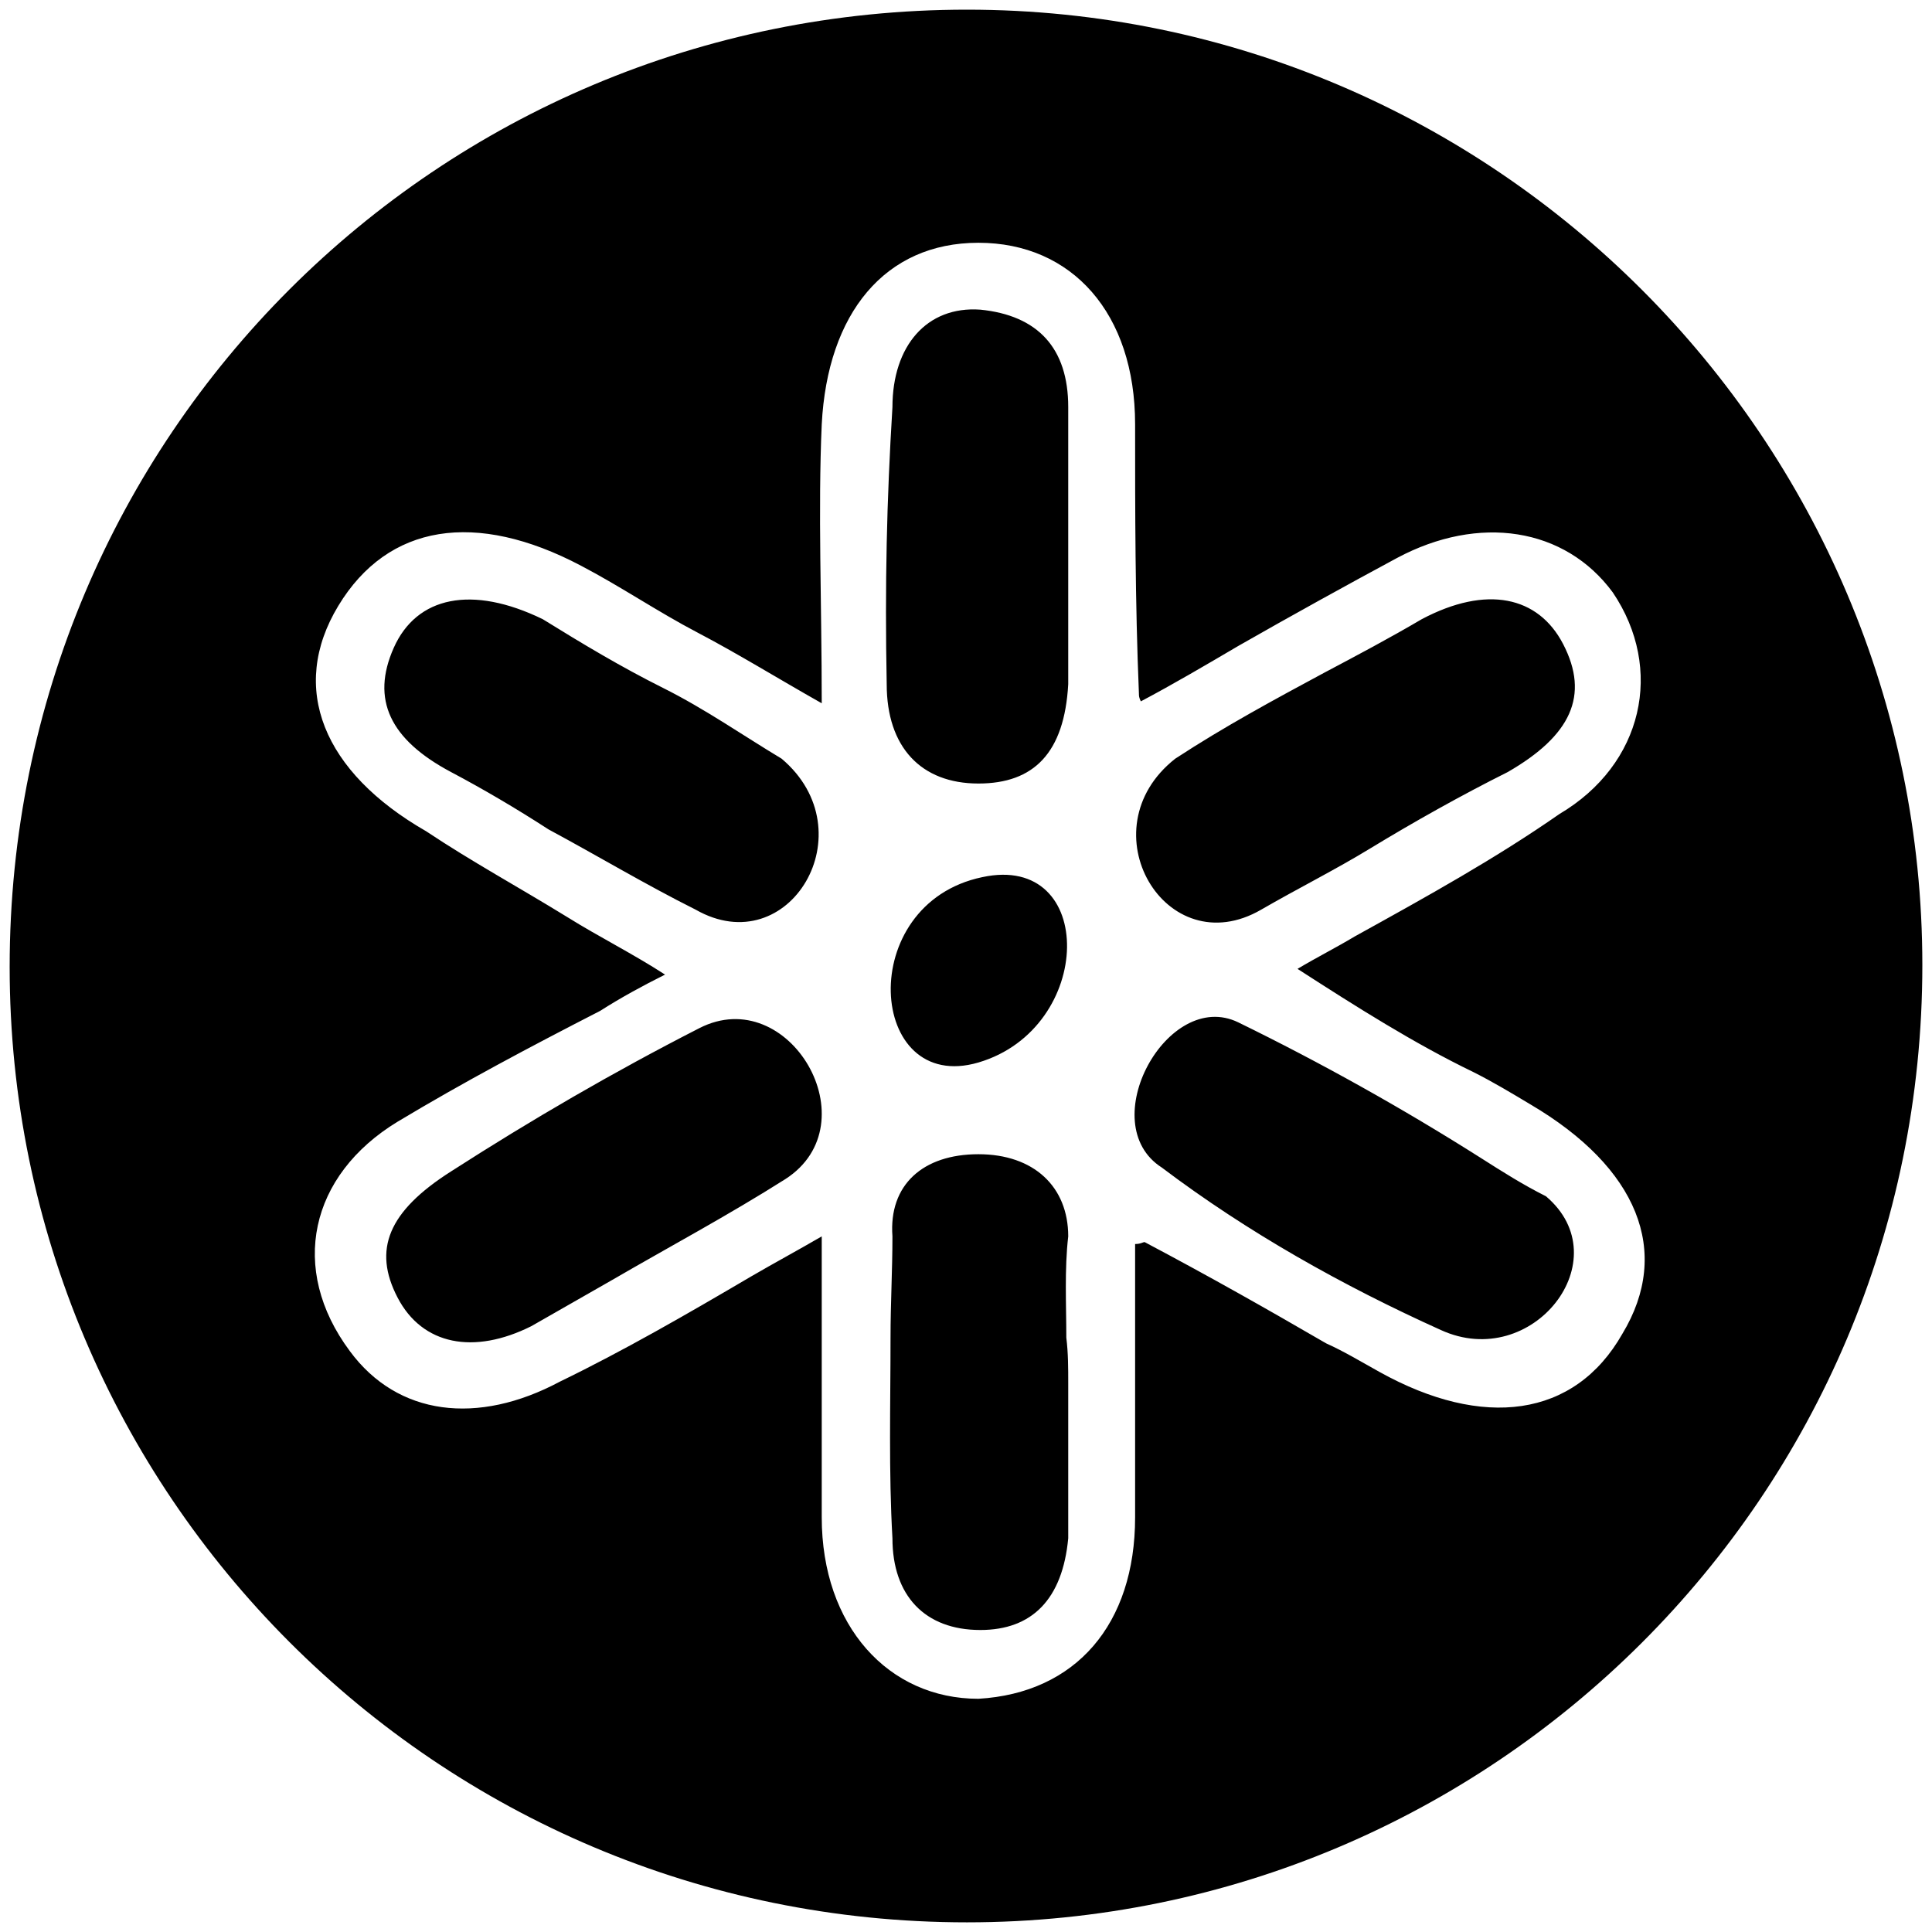
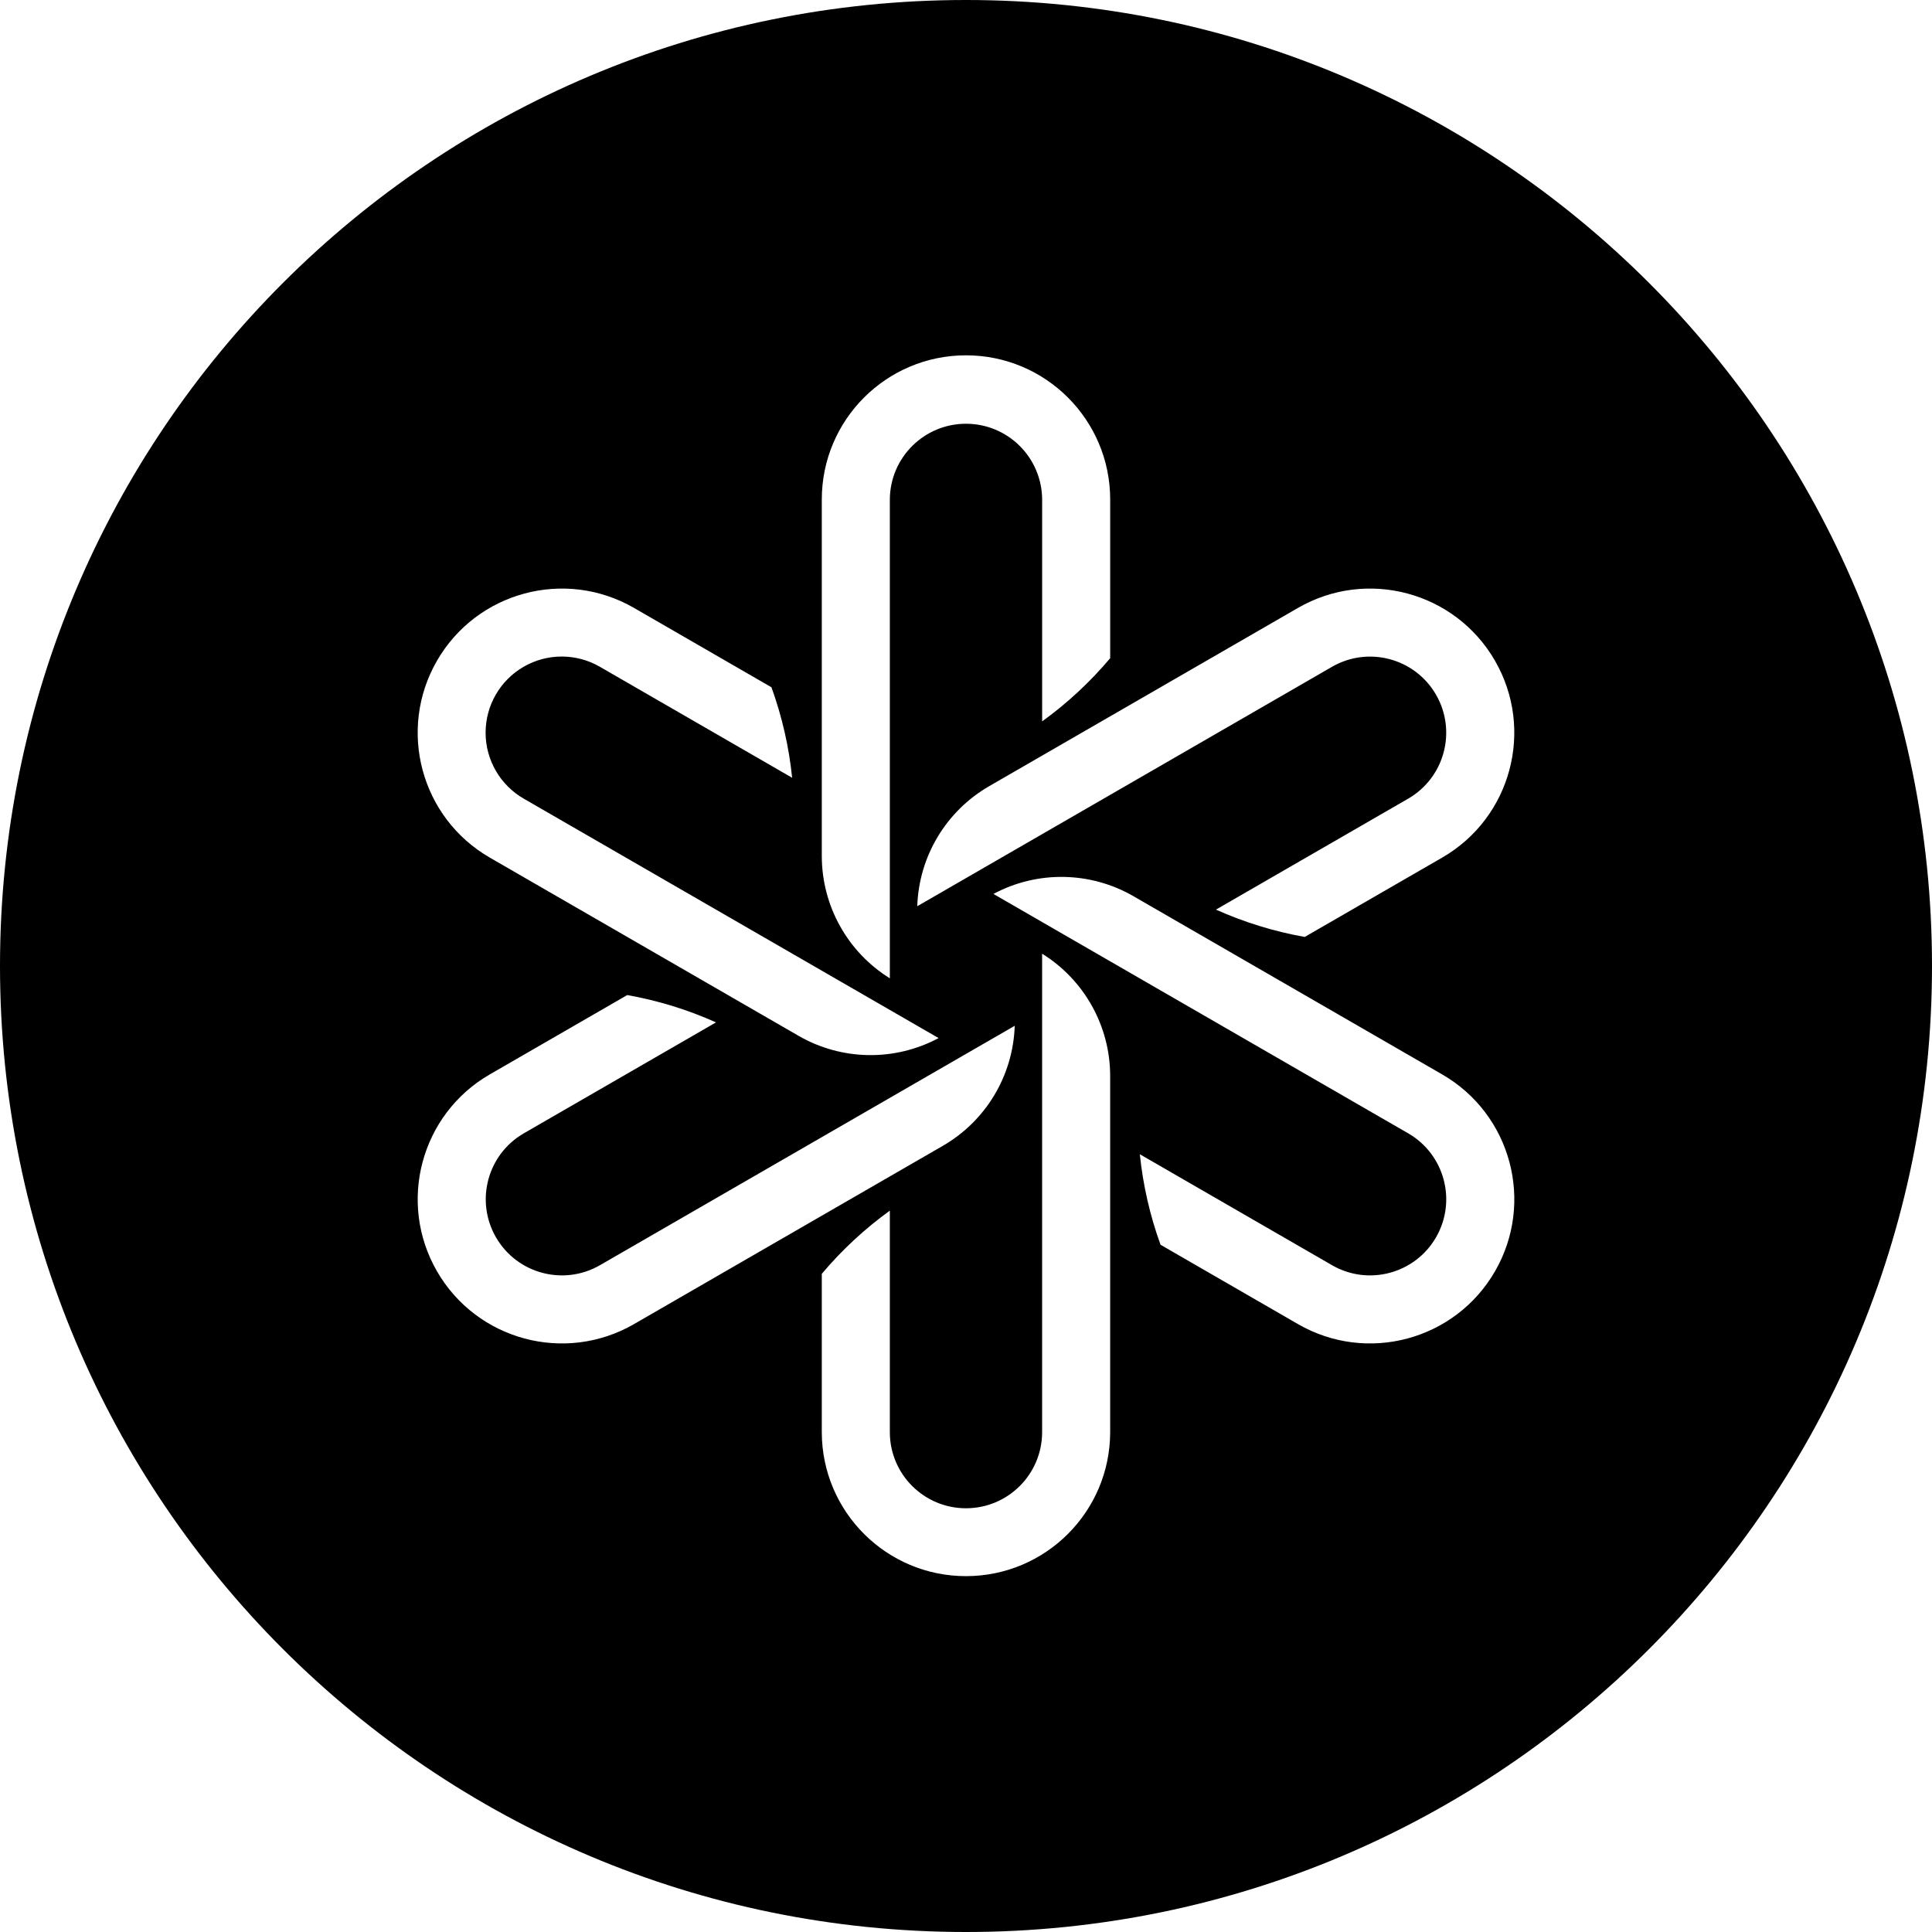
<svg xmlns="http://www.w3.org/2000/svg" viewBox="0 0 1000 1000">
-   <path d="M5 500.496C5 225.55 226.54 5 500.496 5c272.968 0 494.507 222.528 494.507 494.507 0 274.946-222.528 495.496-494.507 495.496C225.55 995.003 5 772.475 5 500.496zm170.11-186.924c-25.714 42.528-7.912 86.045 45.495 116.704 23.736 15.824 47.473 28.682 73.187 44.506 15.824 9.89 33.627 18.791 50.44 29.67-11.868 5.934-22.747 11.868-33.627 18.791-36.593 18.792-70.22 36.594-104.835 57.363-45.495 27.693-56.374 76.154-24.725 118.682 24.725 33.627 66.264 38.572 108.791 15.824 32.638-15.824 65.275-34.615 98.902-54.396 11.868-6.923 24.725-13.846 36.593-20.769v145.385c0 56.374 34.616 93.957 81.1 93.957 50.439-2.967 81.098-38.572 81.098-93.957V643.903c2.967 0 3.956-.989 4.946-.989 33.626 17.802 63.296 34.616 93.956 52.418 8.901 3.956 18.791 9.89 27.692 14.835 53.407 29.67 100.88 23.737 125.605-19.78 25.714-42.528 7.912-86.044-47.473-118.682-9.89-5.934-19.78-11.868-29.67-16.813-30.66-14.835-60.33-33.627-90.99-53.407 9.89-5.934 19.78-10.879 29.671-16.813 37.583-20.77 73.187-40.55 105.825-63.297 43.516-25.714 54.395-75.165 27.692-114.726-24.725-33.626-69.231-40.55-111.759-17.802-25.714 13.846-54.395 29.67-82.088 45.495-16.813 9.89-33.626 19.78-50.44 28.681-.989-1.978-.989-2.967-.989-3.956-1.978-47.473-1.978-94.945-1.978-139.45 0-57.364-32.637-93.957-81.099-93.957-48.461 0-78.132 36.593-81.099 93.956-1.978 44.506 0 91.978 0 144.396-22.747-12.857-43.517-25.714-64.286-36.593-20.77-10.88-39.56-23.737-60.33-34.616-54.396-28.681-99.89-21.758-125.605 20.77zm28.682 21.759c11.868-26.704 40.55-32.638 77.143-14.835 20.77 12.857 40.55 24.725 62.308 35.604 21.758 10.88 41.538 24.725 61.319 36.594 44.505 37.582 3.956 105.824-44.506 78.132-25.714-12.857-50.44-27.693-76.154-41.539-16.813-10.879-33.626-20.77-50.44-29.67-31.648-16.814-41.538-37.583-29.67-64.286zm1.978 336.265c-12.857-24.726-4.945-44.506 27.692-65.275 41.539-26.704 84.067-51.43 128.572-74.176 46.484-23.737 89.011 49.45 44.506 78.132-29.67 18.791-59.341 34.615-90 52.417L275 686.431c-29.67 14.835-56.373 9.89-69.23-14.835zm253.188-317.474c-.99-51.429 0-94.945 2.967-143.407 0-31.649 17.802-52.418 45.494-50.44 29.67 2.967 45.495 19.78 45.495 50.44v143.407c-1.978 35.605-17.802 51.429-46.484 51.429-29.67 0-47.472-18.792-47.472-51.429zm1.978 338.243c0-17.802.989-34.616.989-52.418-1.978-26.703 15.824-42.527 44.505-42.527 28.682 0 46.484 16.813 46.484 42.527-1.978 16.813-.99 35.605-.99 52.418.99 7.912.99 15.824.99 23.736v80.11c-2.967 31.649-18.791 47.473-45.495 47.473-28.681 0-45.494-17.802-45.494-47.473-1.978-34.615-.99-69.23-.99-103.846zm45.494-142.418c-57.363 16.813-64.286-82.088 1.978-95.935 59.341-12.857 58.352 78.133-1.978 95.935zm94.946 54.396c-35.605-22.748 2.967-92.968 39.56-75.165 42.528 20.769 85.055 44.505 125.605 70.22 10.88 6.923 21.758 13.846 33.627 19.78 38.571 32.637-6.924 90.99-54.396 69.23-50.44-22.746-99.89-50.439-144.396-84.065zm6.923-211.65c25.714-16.813 51.428-30.659 77.143-44.505 16.813-8.901 33.626-17.802 50.44-27.692 33.626-17.803 60.33-11.869 73.187 12.857 13.846 26.703 3.956 47.472-28.682 66.264-23.736 11.868-48.461 25.714-71.209 39.56-17.802 10.88-37.582 20.77-56.374 31.649-49.45 28.681-90.989-41.539-44.505-78.132z" />
+   <path d="M500,0C223.858,0,0,223.858,0,500s223.858,500,500,500,500-223.858,500-500S776.142,0,500,0ZM773.785,341.963a74.611,74.611,0,0,1-27.317,101.93l-71.144,41.07a196.6,196.6,0,0,1-45.945-14.146l99.474-57.42a39.408,39.408,0,1,0-39.411-68.256L474.773,469.064a74.535,74.535,0,0,1,37.292-62.182l159.772-92.227A74.635,74.635,0,0,1,773.785,341.963ZM425.359,258.548a74.636,74.636,0,0,1,149.272,0v82.131a196.879,196.879,0,0,1-35.22,32.708V258.548a39.416,39.416,0,0,0-78.831,0V506.375A74.563,74.563,0,0,1,425.359,443ZM226.205,341.963a74.641,74.641,0,0,1,101.949-27.308l71.144,41.07a196.14,196.14,0,0,1,10.715,46.845l-99.474-57.42a39.409,39.409,0,1,0-39.411,68.257l214.679,123.9a74.6,74.6,0,0,1-72.513-1.191L253.523,443.893A74.6,74.6,0,0,1,226.205,341.963Zm0,316.084a74.623,74.623,0,0,1,27.318-101.94l71.144-41.07a196.6,196.6,0,0,1,45.945,14.146L271.138,586.6a39.408,39.408,0,1,0,39.411,68.256L525.218,530.946a74.534,74.534,0,0,1-37.293,62.181L328.154,685.355A74.637,74.637,0,0,1,226.205,658.047Zm348.417,83.4a74.632,74.632,0,0,1-149.263.01V659.331a196.919,196.919,0,0,1,35.221-32.708V741.462a39.411,39.411,0,0,0,78.821,0V493.635a74.559,74.559,0,0,1,35.221,63.372Zm199.173-83.4a74.65,74.65,0,0,1-101.958,27.308l-71.144-41.07a196.212,196.212,0,0,1-10.716-46.845l99.474,57.419A39.408,39.408,0,1,0,728.862,586.6L514.193,462.7a74.61,74.61,0,0,1,72.513,1.191l159.771,92.227A74.6,74.6,0,0,1,773.8,658.047Z" />
</svg>
